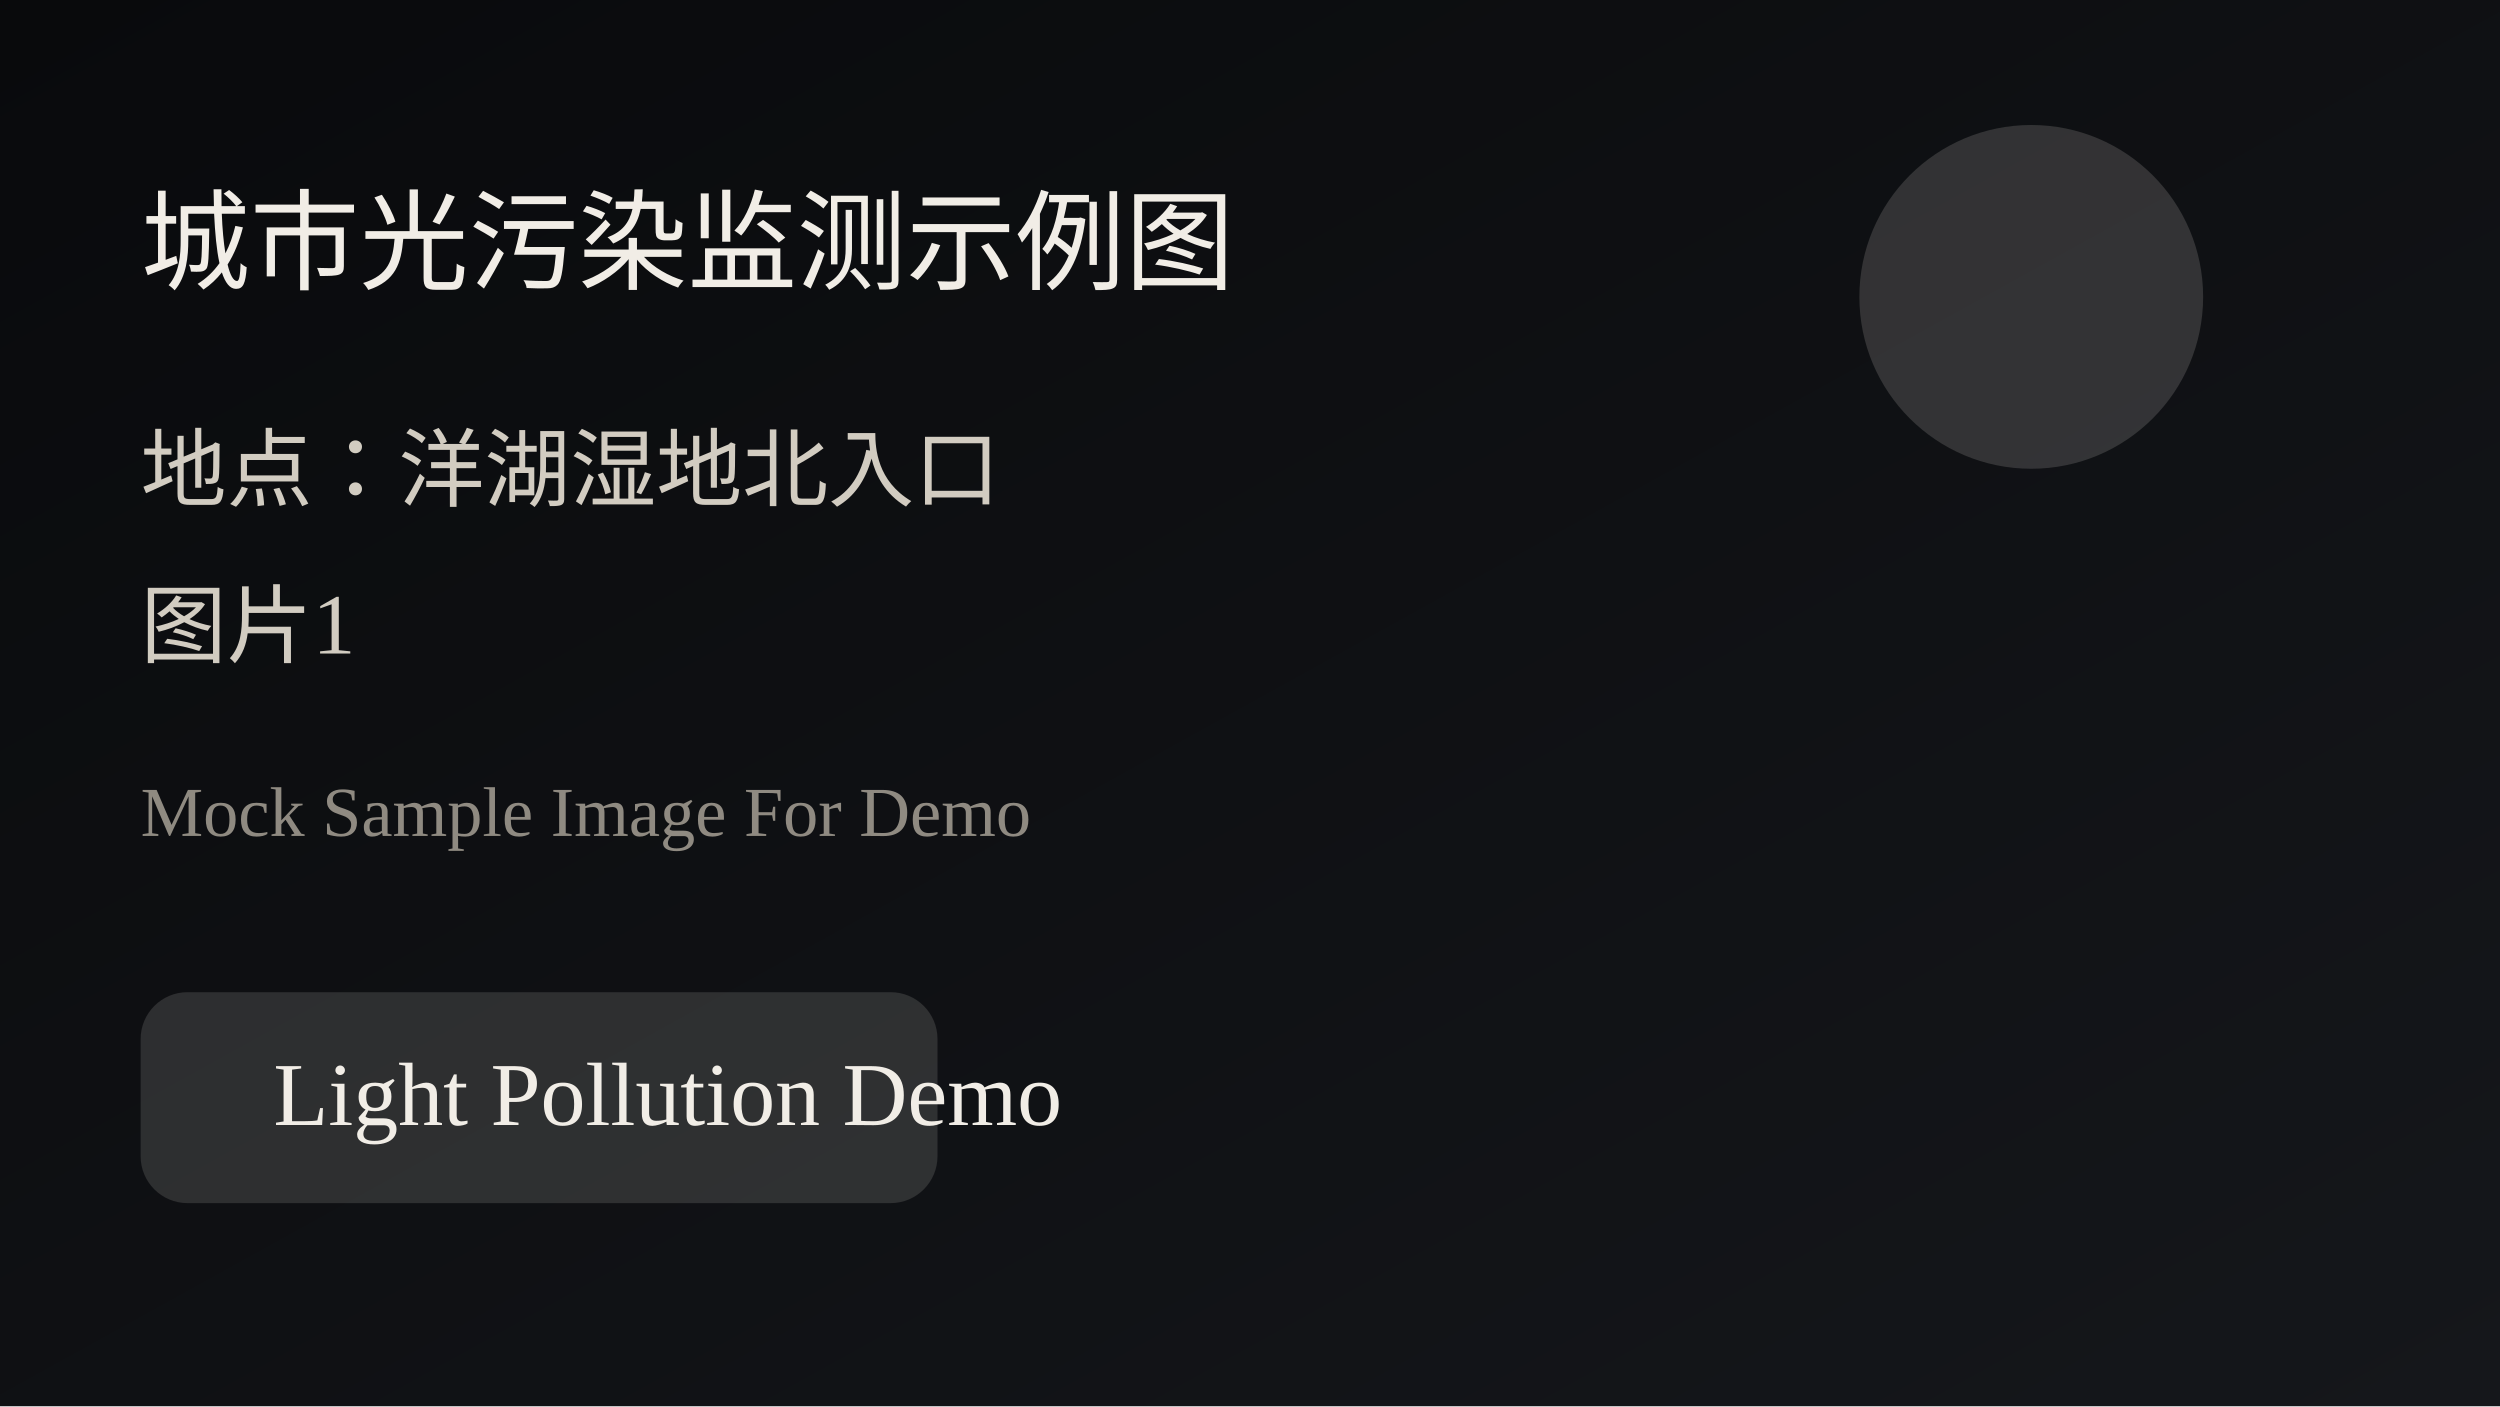
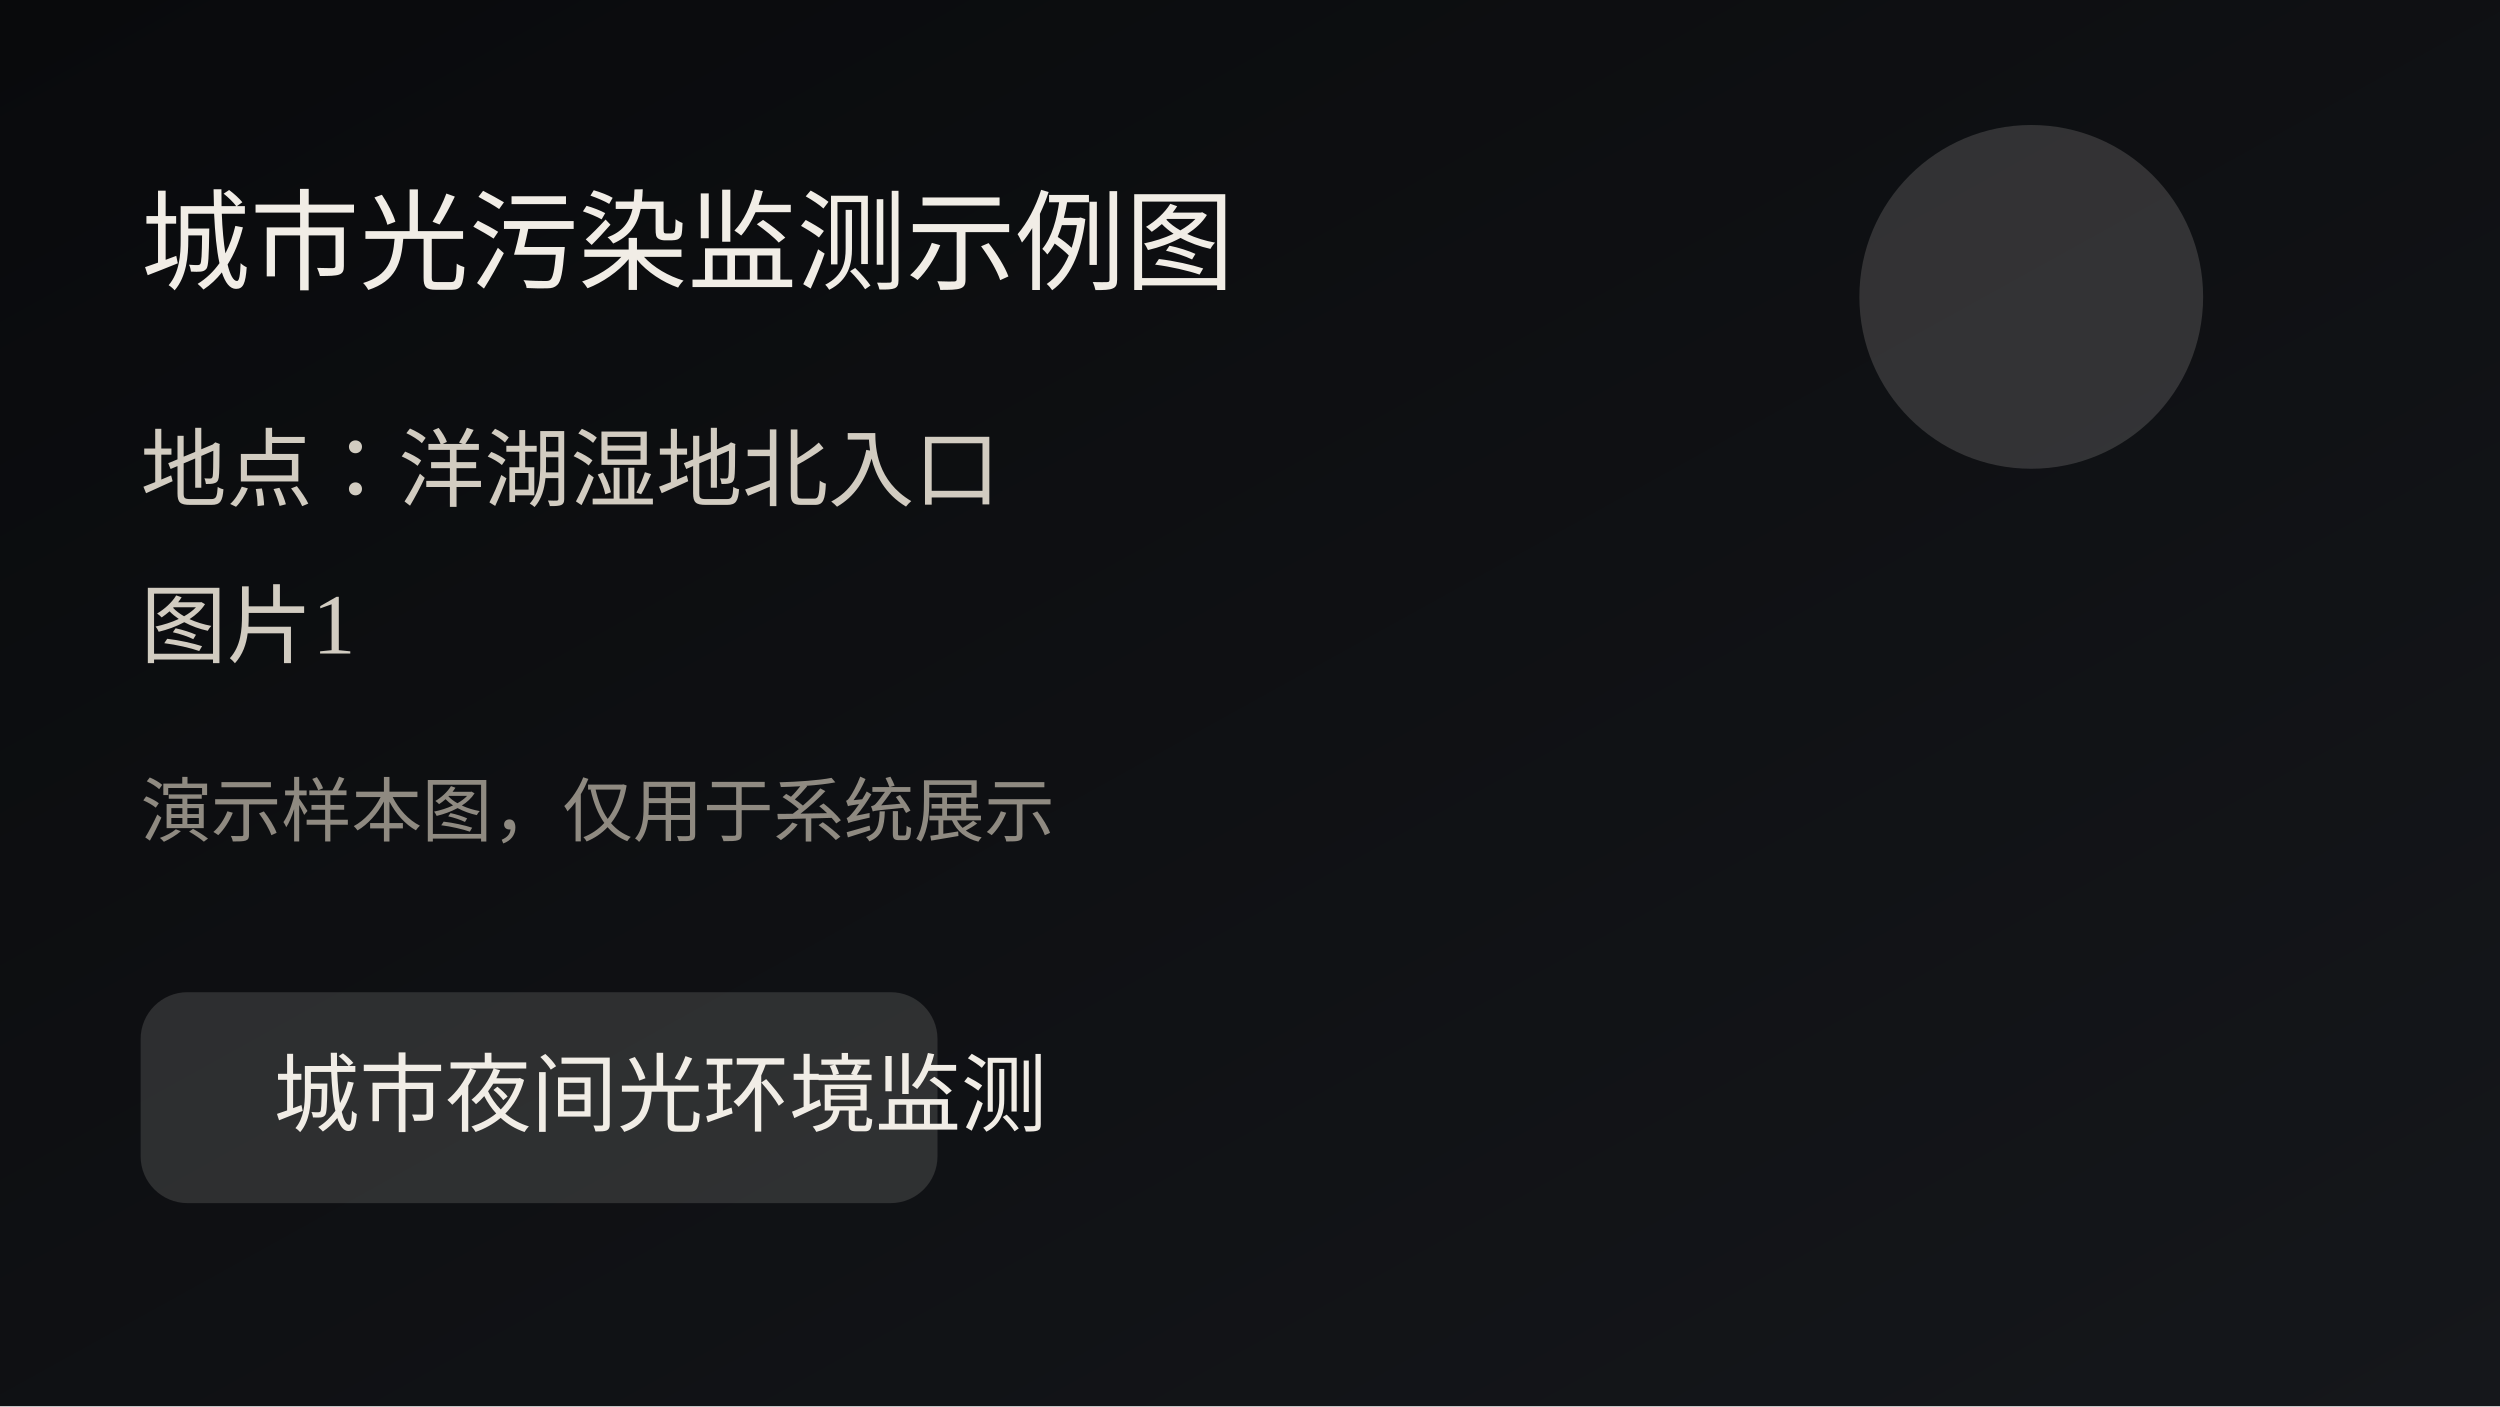
<svg xmlns="http://www.w3.org/2000/svg" width="640" height="360">
  <defs>
    <linearGradient id="bg" x1="0" x2="1" y1="0" y2="1">
      <stop offset="0%" stop-color="#090a0c" />
      <stop offset="100%" stop-color="#15171b" />
    </linearGradient>
  </defs>
  <rect width="100%" height="100%" fill="url(#bg)" />
  <circle cx="520" cy="76" r="44" fill="#f1ede6" opacity="0.16" />
  <text x="36" y="72" font-size="28" fill="#f1ede6">城市光污染监测示例图</text>
  <text x="36" y="128" font-size="22" fill="#d2ccc1">地点：洋湖湿地北入口</text>
  <text x="36" y="168" font-size="22" fill="#d2ccc1">图片1</text>
-   <text x="36" y="214" font-size="18" fill="#8f8a81">Mock Sample Image For Demo</text>
+   <text x="36" y="214" font-size="18" fill="#8f8a81">演示样本图，仅用于系统展示</text>
  <rect x="36" y="254" width="204" height="54" rx="12" fill="#f1ede6" opacity="0.14" />
-   <text x="70" y="288" font-size="23" fill="#f1ede6">Light Pollution Demo</text>
+   <text x="70" y="288" font-size="22" fill="#f1ede6">城市夜间光环境监测</text>
</svg>
